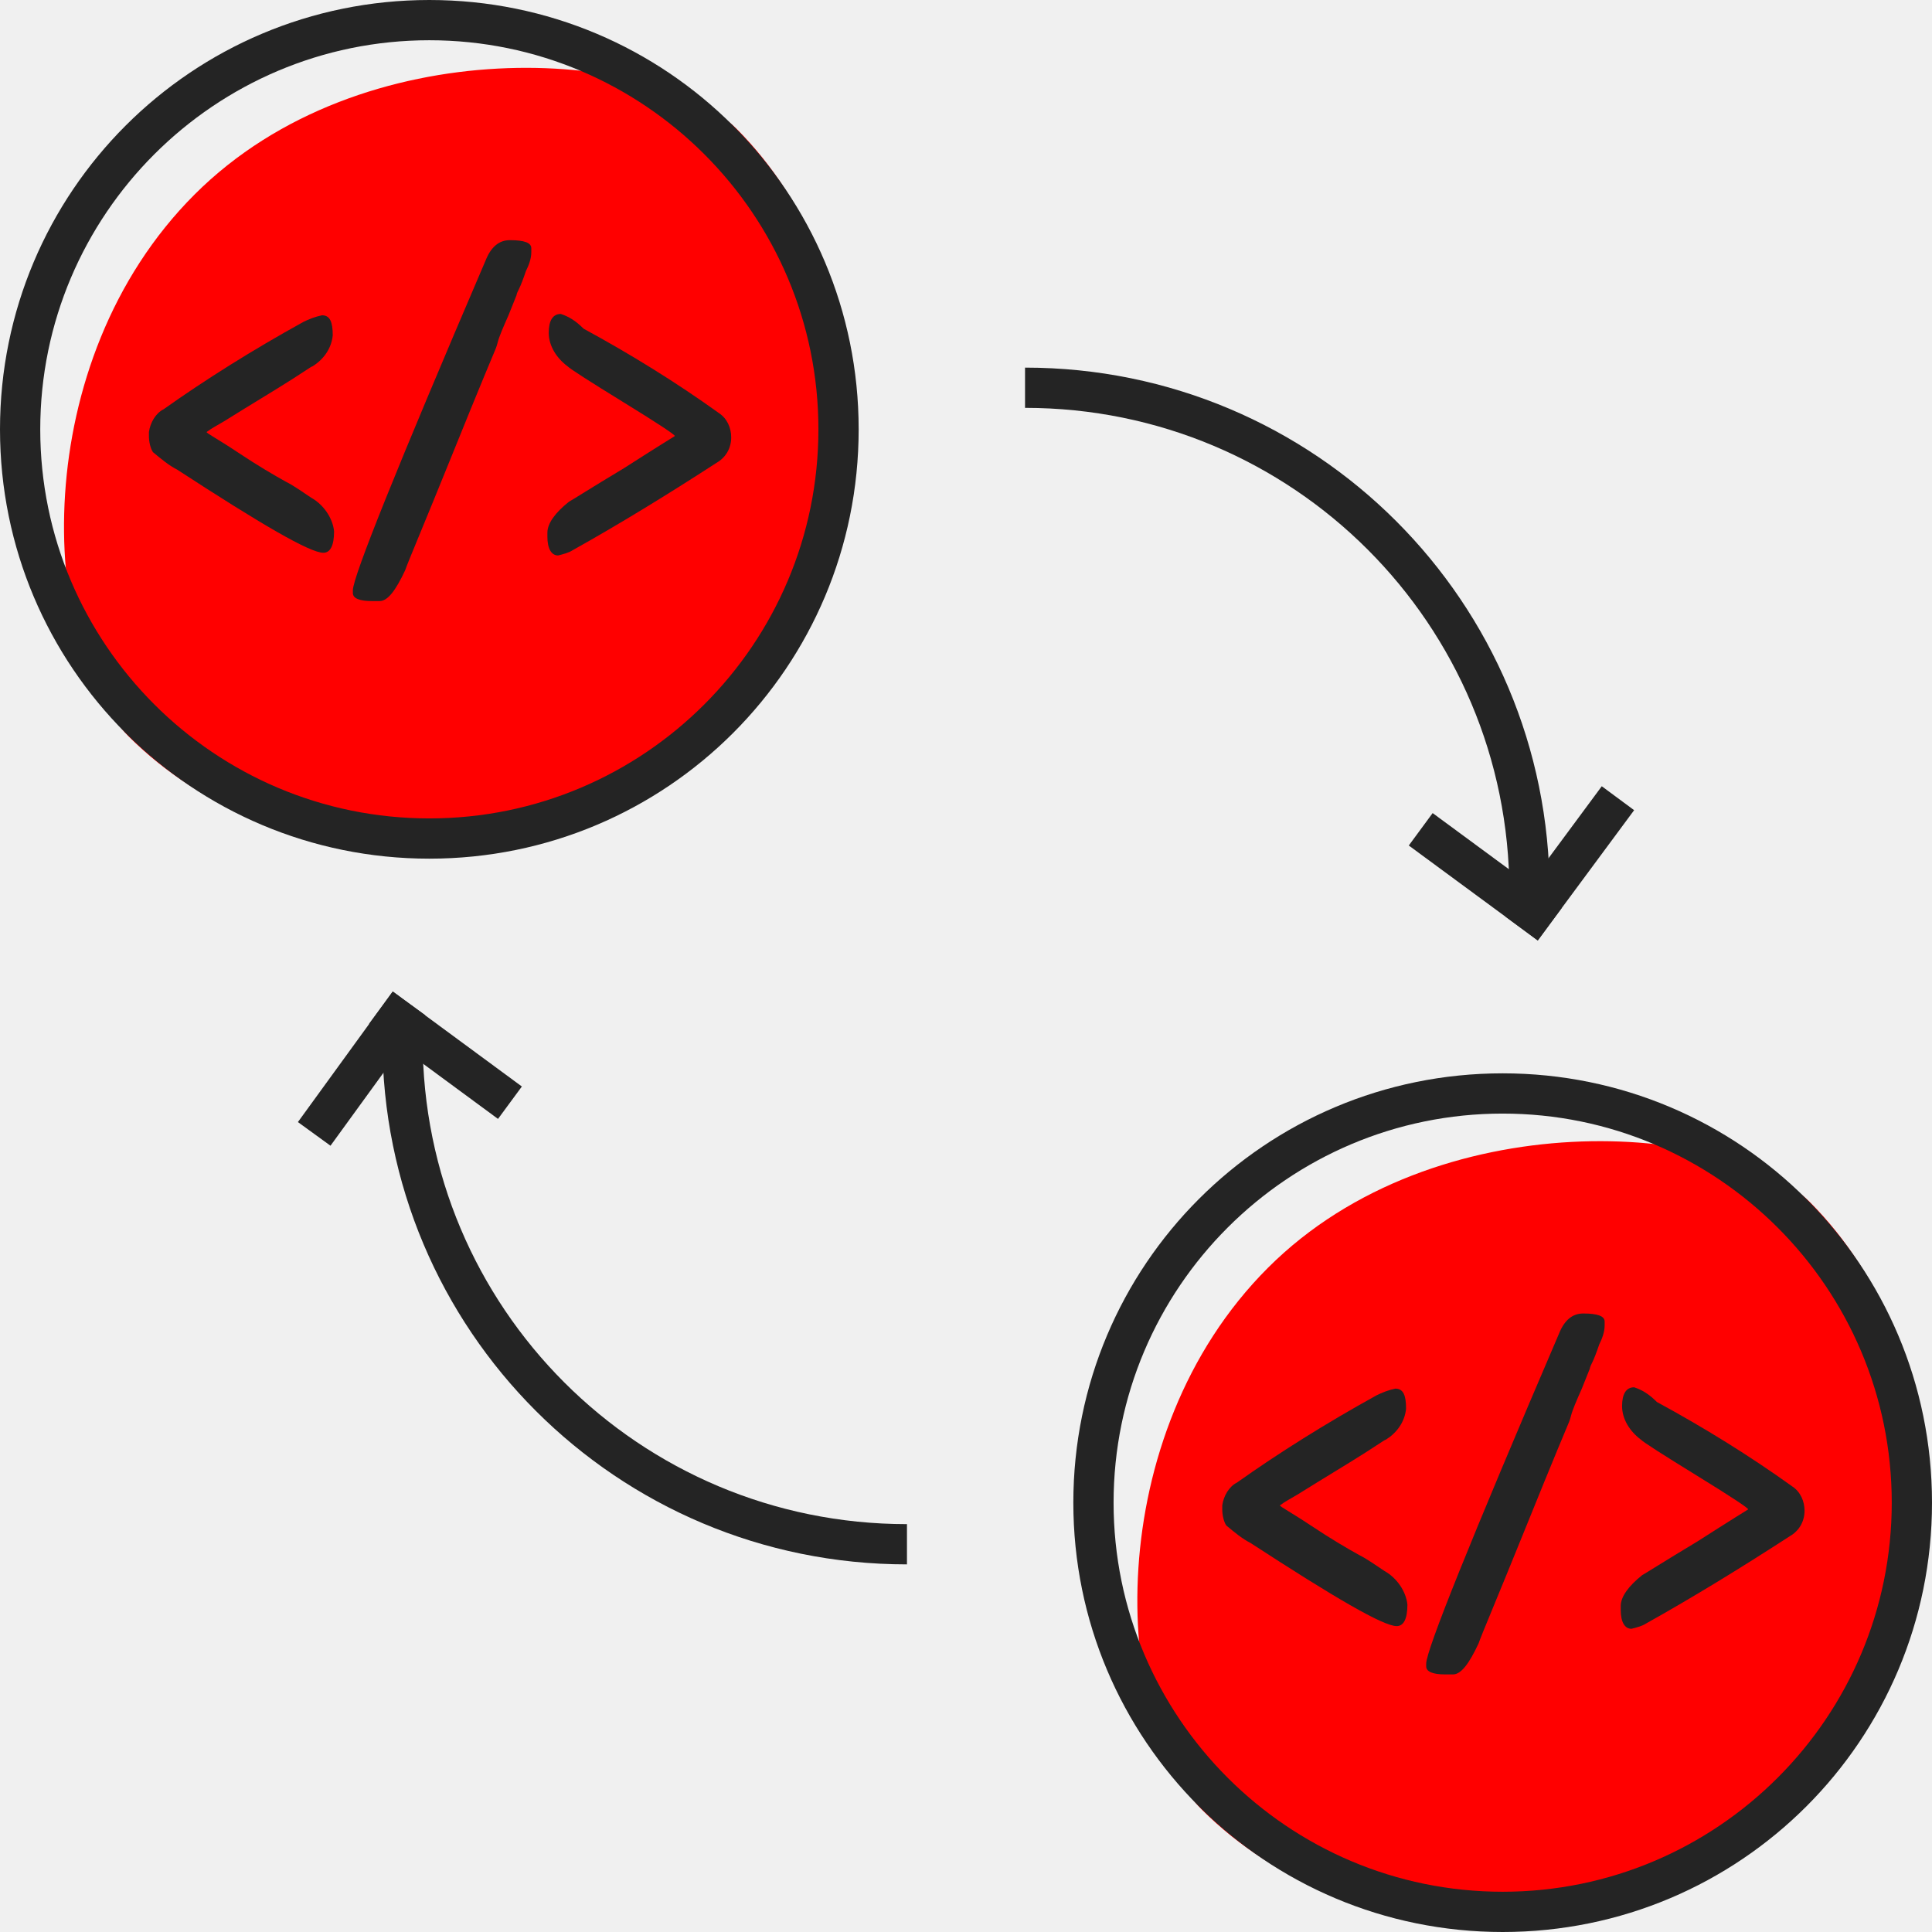
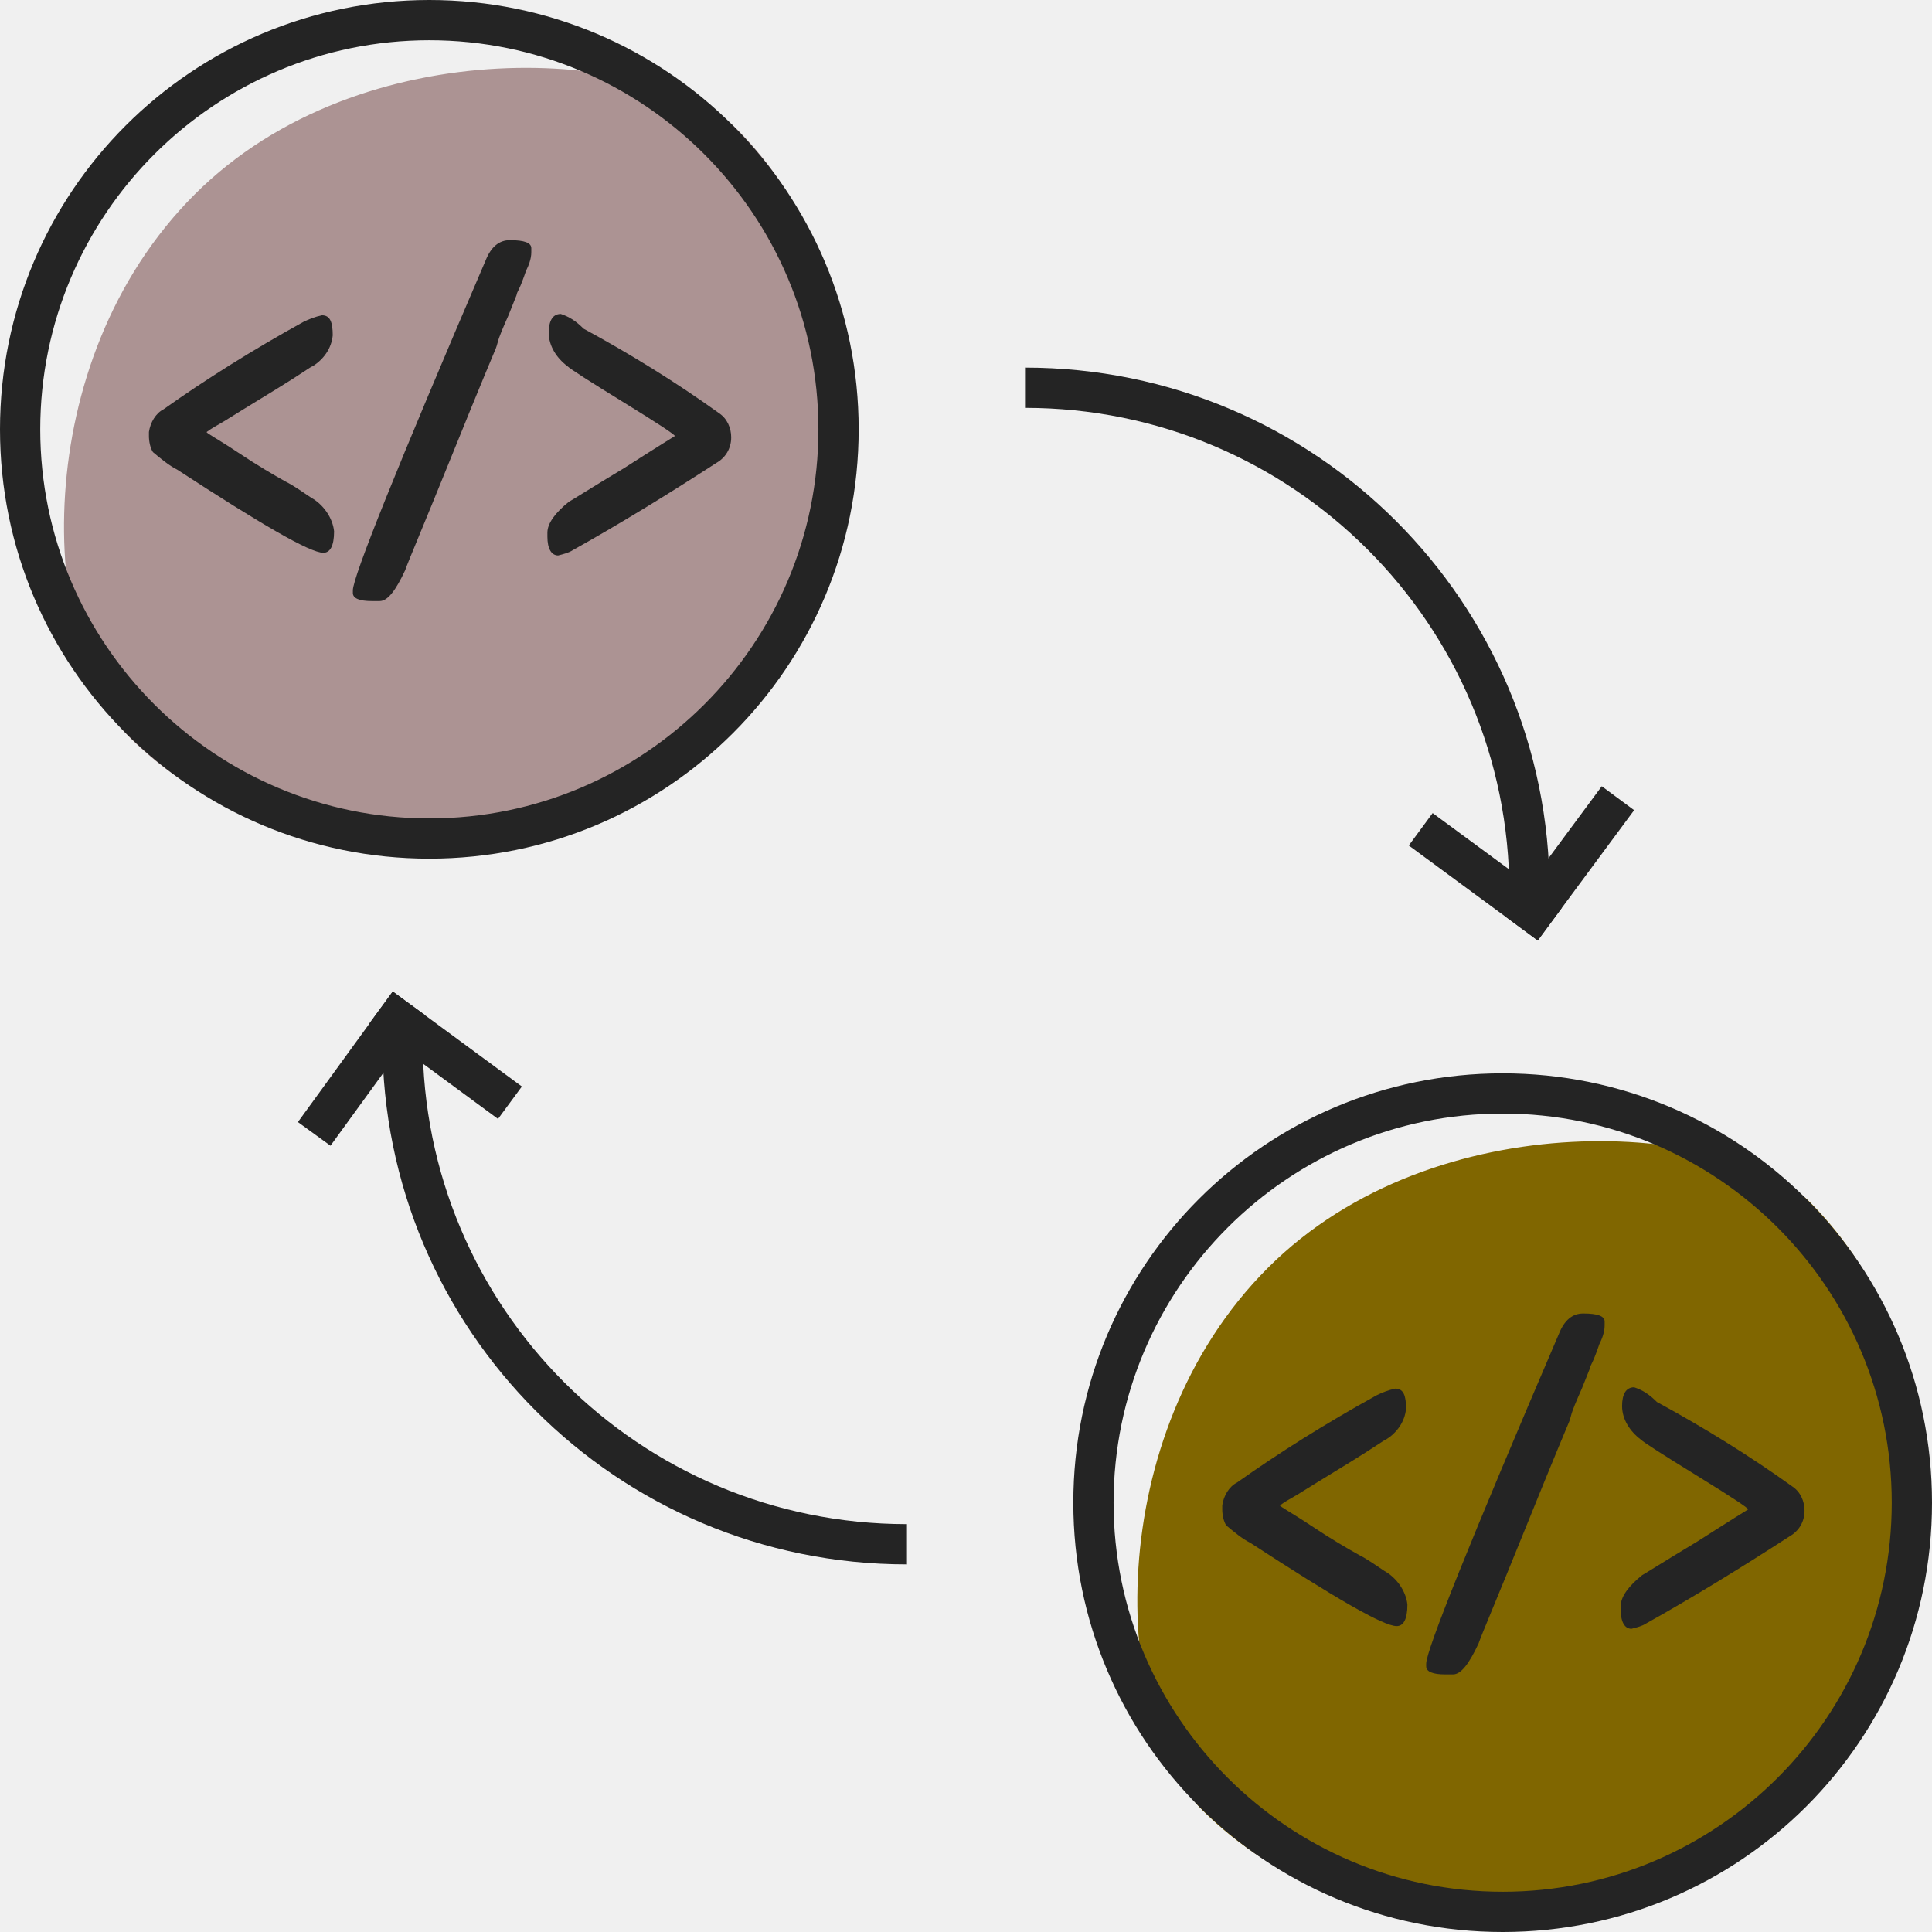
<svg xmlns="http://www.w3.org/2000/svg" version="1.1" id="Layer_1" x="0px" y="0px" viewBox="0 0 144 144" style="enable-background:new 0 0 144 144;" xml:space="preserve">
  <defs id="defs53" />
  <style type="text/css" id="style2">
	.st0{fill:#7ED257;}
	.st1{fill:#242424;}
	.st2{fill:#FFFFFF;}
	.st3{fill:none;stroke:#242424;stroke-width:3;stroke-linecap:square;stroke-miterlimit:10;}
	.st4{fill:none;stroke:#242424;stroke-width:3;stroke-miterlimit:10;}
</style>
-   <path class="st0" d="M134.5,134.5C122,147,100.7,146,89.6,134.9c-6.7-6.7-7.6-27.9,4.9-40.4s34.4-10.9,40.4-4.9  C146,100.7,147,122,134.5,134.5z" id="path6" style="fill:#ff0000" />
+   <path class="st0" d="M134.5,134.5C122,147,100.7,146,89.6,134.9c-6.7-6.7-7.6-27.9,4.9-40.4s34.4-10.9,40.4-4.9  C146,100.7,147,122,134.5,134.5z" id="path6" style="fill:#806600" />
  <path class="st1" d="M112,83c16,0,29,13,29,29s-13,29-29,29s-29-13-29-29l0,0C83,96,96,83,112,83 M112,80c-17.7,0-32,14.3-32,32  s14.3,32,32,32s32-14.3,32-32S129.7,80,112,80z" id="path8" />
  <path class="st2" d="M103.4,119.4c-3.2-1.7-6.3-3.5-9.2-5.6c-0.5-0.3-1-0.7-1.5-1c0-0.1,0-0.2,0-0.3v-0.3c0,0,0.1-0.2,0.4-0.4  c3-2.1,6.4-4.2,10.1-6.3c-0.2,0.3-0.5,0.5-0.7,0.7c-0.2,0.1-1.1,0.7-2.6,1.7c-1.7,1.1-3,1.9-3.8,2.4c-1.6,1-2,1.2-2,2.1  c0,0.9,0,0.9,3,2.7c1.6,1,2.7,1.7,3.6,2.2c0.6,0.3,1.2,0.7,1.8,1.1C102.8,118.6,103.1,119,103.4,119.4z" id="path10" />
  <path class="st1" d="M104,103.5c-0.5,0.1-1,0.3-1.4,0.5c-3.8,2.1-7.3,4.3-10.4,6.5c-0.6,0.3-1,1-1.1,1.7v0.3c0,0.4,0.1,0.9,0.3,1.2  c0.6,0.5,1.2,1,1.8,1.3c6.3,4.1,9.9,6.2,10.9,6.2c0.5,0,0.8-0.5,0.8-1.6c-0.1-1-0.8-2-1.7-2.5c-0.6-0.4-1.3-0.9-1.9-1.2  c-0.9-0.5-2.1-1.2-3.6-2.2c-1.5-1-2.3-1.4-2.3-1.5c0.4-0.3,0.8-0.5,1.3-0.8c0.8-0.5,2.1-1.3,3.9-2.4c1.8-1.1,2.6-1.7,2.7-1.7  c0.8-0.5,1.4-1.3,1.5-2.3C104.8,104,104.6,103.5,104,103.5L104,103.5z" id="path12" />
  <path class="st2" d="M108,123.3c0.6-1.8,2.8-7.4,9.6-23.3c0.1-0.2,0.2-0.3,0.3-0.5l0,0c-0.3,0.7-0.5,1.2-0.6,1.5  c-0.1,0.2-0.1,0.3-0.1,0.4l-0.6,1.5c-0.4,1-0.7,1.7-0.9,2.1c-0.1,0.3-0.2,0.5-0.2,0.5l0-0.1c-0.1,0.1-0.3,0.7-3.2,7.9  c-2.6,6.4-3.3,8.2-3.5,8.6C108.6,122.4,108.3,122.8,108,123.3z" id="path14" />
  <path class="st1" d="M118,97.9c-0.8,0-1.4,0.5-1.8,1.5c-6.6,15.4-9.9,23.6-9.9,24.6v0.2c0,0.4,0.5,0.6,1.4,0.6h0.6  c0.6,0,1.2-0.8,1.9-2.3c0.2-0.6,1.4-3.4,3.5-8.6c2.1-5.2,3.2-7.8,3.2-7.8c0,0,0.1-0.2,0.2-0.6c0.1-0.4,0.4-1.1,0.8-2l0.6-1.5  c0-0.1,0.1-0.3,0.2-0.5c0.1-0.2,0.3-0.7,0.5-1.3c0.2-0.4,0.4-0.9,0.4-1.4v-0.3C119.6,98.1,119.1,97.9,118,97.9L118,97.9z" id="path16" />
  <path class="st2" d="M122.5,119.2c0.2-0.3,0.5-0.5,0.8-0.7c0.1-0.1,0.7-0.5,3.9-2.4c4.5-2.7,4.5-2.7,4.5-3.6c0-0.9,0-0.9-4.5-3.7  c-3.3-2.1-3.9-2.5-4-2.6c-0.2-0.2-0.4-0.4-0.6-0.6l0.1,0.1c3.4,1.9,6.8,4,9.9,6.2c0.2,0.1,0.3,0.4,0.3,0.6c0,0.2,0,0.4-0.4,0.6  C129.1,115.3,125.8,117.4,122.5,119.2z" id="path18" />
  <path class="st1" d="M121.8,103.4c-0.6,0-0.9,0.5-0.9,1.4c0,1,0.6,1.9,1.4,2.5c0.2,0.2,1.6,1.1,4.2,2.7c2.6,1.6,3.8,2.4,3.8,2.5  c0,0-1.3,0.8-3.8,2.4c-2.5,1.5-3.9,2.4-4.1,2.5c-1,0.8-1.6,1.6-1.6,2.3v0.3c0,0.9,0.3,1.4,0.8,1.4c0.4-0.1,0.8-0.2,1.1-0.4  c3.4-1.9,7-4.1,10.7-6.5c0.7-0.4,1.1-1.1,1.1-1.9c0-0.7-0.3-1.4-0.9-1.8c-3.2-2.3-6.6-4.4-10.1-6.3  C122.9,103.9,122.4,103.6,121.8,103.4z" id="path20" />
-   <path class="st0" d="M54.5,54.5C42,67,20.7,66,9.6,54.9C2.9,48.1,2,27,14.5,14.5S48.8,3.6,54.9,9.6C66,20.7,67,42,54.5,54.5z" id="path22" style="fill:#ff0000" />
+   <path class="st0" d="M54.5,54.5C42,67,20.7,66,9.6,54.9C2.9,48.1,2,27,14.5,14.5S48.8,3.6,54.9,9.6C66,20.7,67,42,54.5,54.5z" id="path22" style="fill:#ac9393" />
  <path class="st1" d="M32,3c16,0,29,13,29,29S48,61,32,61S3,48,3,32S16,3,32,3 M32,0C14.3,0,0,14.3,0,32s14.3,32,32,32s32-14.3,32-32  S49.7,0,32,0z" id="path24" />
  <path class="st2" d="M23.4,39.4c-3.2-1.7-6.3-3.5-9.2-5.6c-0.5-0.3-1-0.7-1.5-1c0-0.1,0-0.2,0-0.3v-0.3c0,0,0.1-0.2,0.4-0.4  c3-2.1,6.4-4.2,10.1-6.3c-0.2,0.3-0.5,0.5-0.7,0.7c-0.2,0.1-1.1,0.7-2.6,1.7c-1.7,1.1-3,1.9-3.8,2.4c-1.6,1-2,1.2-2,2.1  c0,0.9,0,0.9,3,2.7c1.6,1,2.7,1.7,3.6,2.2c0.6,0.3,1.2,0.7,1.8,1.1C22.8,38.6,23.1,39,23.4,39.4z" id="path26" />
  <path class="st1" d="M24,23.5c-0.5,0.1-1,0.3-1.4,0.5c-3.8,2.1-7.3,4.3-10.4,6.5c-0.6,0.3-1,1-1.1,1.7v0.3c0,0.4,0.1,0.9,0.3,1.2  c0.6,0.5,1.2,1,1.8,1.3c6.3,4.1,9.9,6.2,10.9,6.2c0.5,0,0.8-0.5,0.8-1.6c-0.1-1-0.8-2-1.7-2.5c-0.6-0.4-1.3-0.9-1.9-1.2  c-0.9-0.5-2.1-1.2-3.6-2.2c-1.5-1-2.3-1.4-2.3-1.5c0.4-0.3,0.8-0.5,1.3-0.8c0.8-0.5,2.1-1.3,3.9-2.4c1.8-1.1,2.6-1.7,2.7-1.7  c0.8-0.5,1.4-1.3,1.5-2.3C24.8,24,24.6,23.5,24,23.5L24,23.5z" id="path28" />
  <path class="st2" d="M28,43.3c0.6-1.8,2.8-7.4,9.6-23.3c0.1-0.2,0.2-0.3,0.3-0.5l0,0c-0.3,0.7-0.5,1.2-0.6,1.5  c-0.1,0.2-0.1,0.3-0.1,0.4l-0.6,1.5c-0.4,1-0.7,1.7-0.9,2.1c-0.1,0.3-0.2,0.5-0.2,0.5l0-0.1c-0.1,0.1-0.3,0.7-3.2,7.9  c-2.6,6.4-3.3,8.2-3.5,8.6C28.6,42.4,28.3,42.8,28,43.3z" id="path30" />
  <path class="st1" d="M38,17.9c-0.8,0-1.4,0.5-1.8,1.5C29.6,34.8,26.3,43,26.3,44v0.2c0,0.4,0.5,0.6,1.4,0.6h0.6  c0.6,0,1.2-0.8,1.9-2.3c0.2-0.6,1.4-3.4,3.5-8.6c2.1-5.2,3.2-7.8,3.2-7.8c0,0,0.1-0.2,0.2-0.6c0.1-0.4,0.4-1.1,0.8-2l0.6-1.5  c0-0.1,0.1-0.3,0.2-0.5c0.1-0.2,0.3-0.7,0.5-1.3c0.2-0.4,0.4-0.9,0.4-1.4v-0.3C39.6,18.1,39.1,17.9,38,17.9L38,17.9z" id="path32" />
  <path class="st2" d="M42.5,39.2c0.2-0.3,0.5-0.5,0.8-0.7c0.1-0.1,0.7-0.5,3.9-2.4c4.5-2.7,4.5-2.7,4.5-3.6c0-0.9,0-0.9-4.5-3.7  c-3.3-2.1-3.9-2.5-4-2.6c-0.2-0.2-0.4-0.4-0.6-0.6l0.1,0.1c3.4,1.9,6.8,4,9.9,6.2c0.2,0.1,0.3,0.4,0.3,0.6c0,0.2,0,0.4-0.4,0.6  C49.1,35.3,45.8,37.4,42.5,39.2z" id="path34" />
  <path class="st1" d="M41.8,23.4c-0.6,0-0.9,0.5-0.9,1.4c0,1,0.6,1.9,1.4,2.5c0.2,0.2,1.6,1.1,4.2,2.7c2.6,1.6,3.8,2.4,3.8,2.5  c0,0-1.3,0.8-3.8,2.4c-2.5,1.5-3.9,2.4-4.1,2.5c-1,0.8-1.6,1.6-1.6,2.3v0.3c0,0.9,0.3,1.4,0.8,1.4c0.4-0.1,0.8-0.2,1.1-0.4  c3.4-1.9,7-4.1,10.7-6.5c0.7-0.4,1.1-1.1,1.1-1.9c0-0.7-0.3-1.4-0.9-1.8c-3.2-2.3-6.6-4.4-10.1-6.3C42.9,23.9,42.4,23.6,41.8,23.4z" id="path36" />
  <line class="st3" x1="119.7" y1="60.7" x2="114.3" y2="68" id="line38" />
  <line class="st3" x1="107.1" y1="62.7" x2="114.3" y2="68" id="line40" />
  <path class="st4" d="M76.4,28.9c20.8,0,37.6,16.8,37.6,37.6c0,0,0,0,0,0c0,0,0,0,0,0" id="path42" />
  <line class="st3" x1="24.3" y1="83.3" x2="29.6" y2="76" id="line44" />
  <line class="st3" x1="36.8" y1="81.3" x2="29.6" y2="76" id="line46" />
  <path class="st4" d="M67.6,115.1C46.8,115.1,30,98.3,30,77.5l0,0c0,0,0,0,0,0" id="path48" />
</svg>
